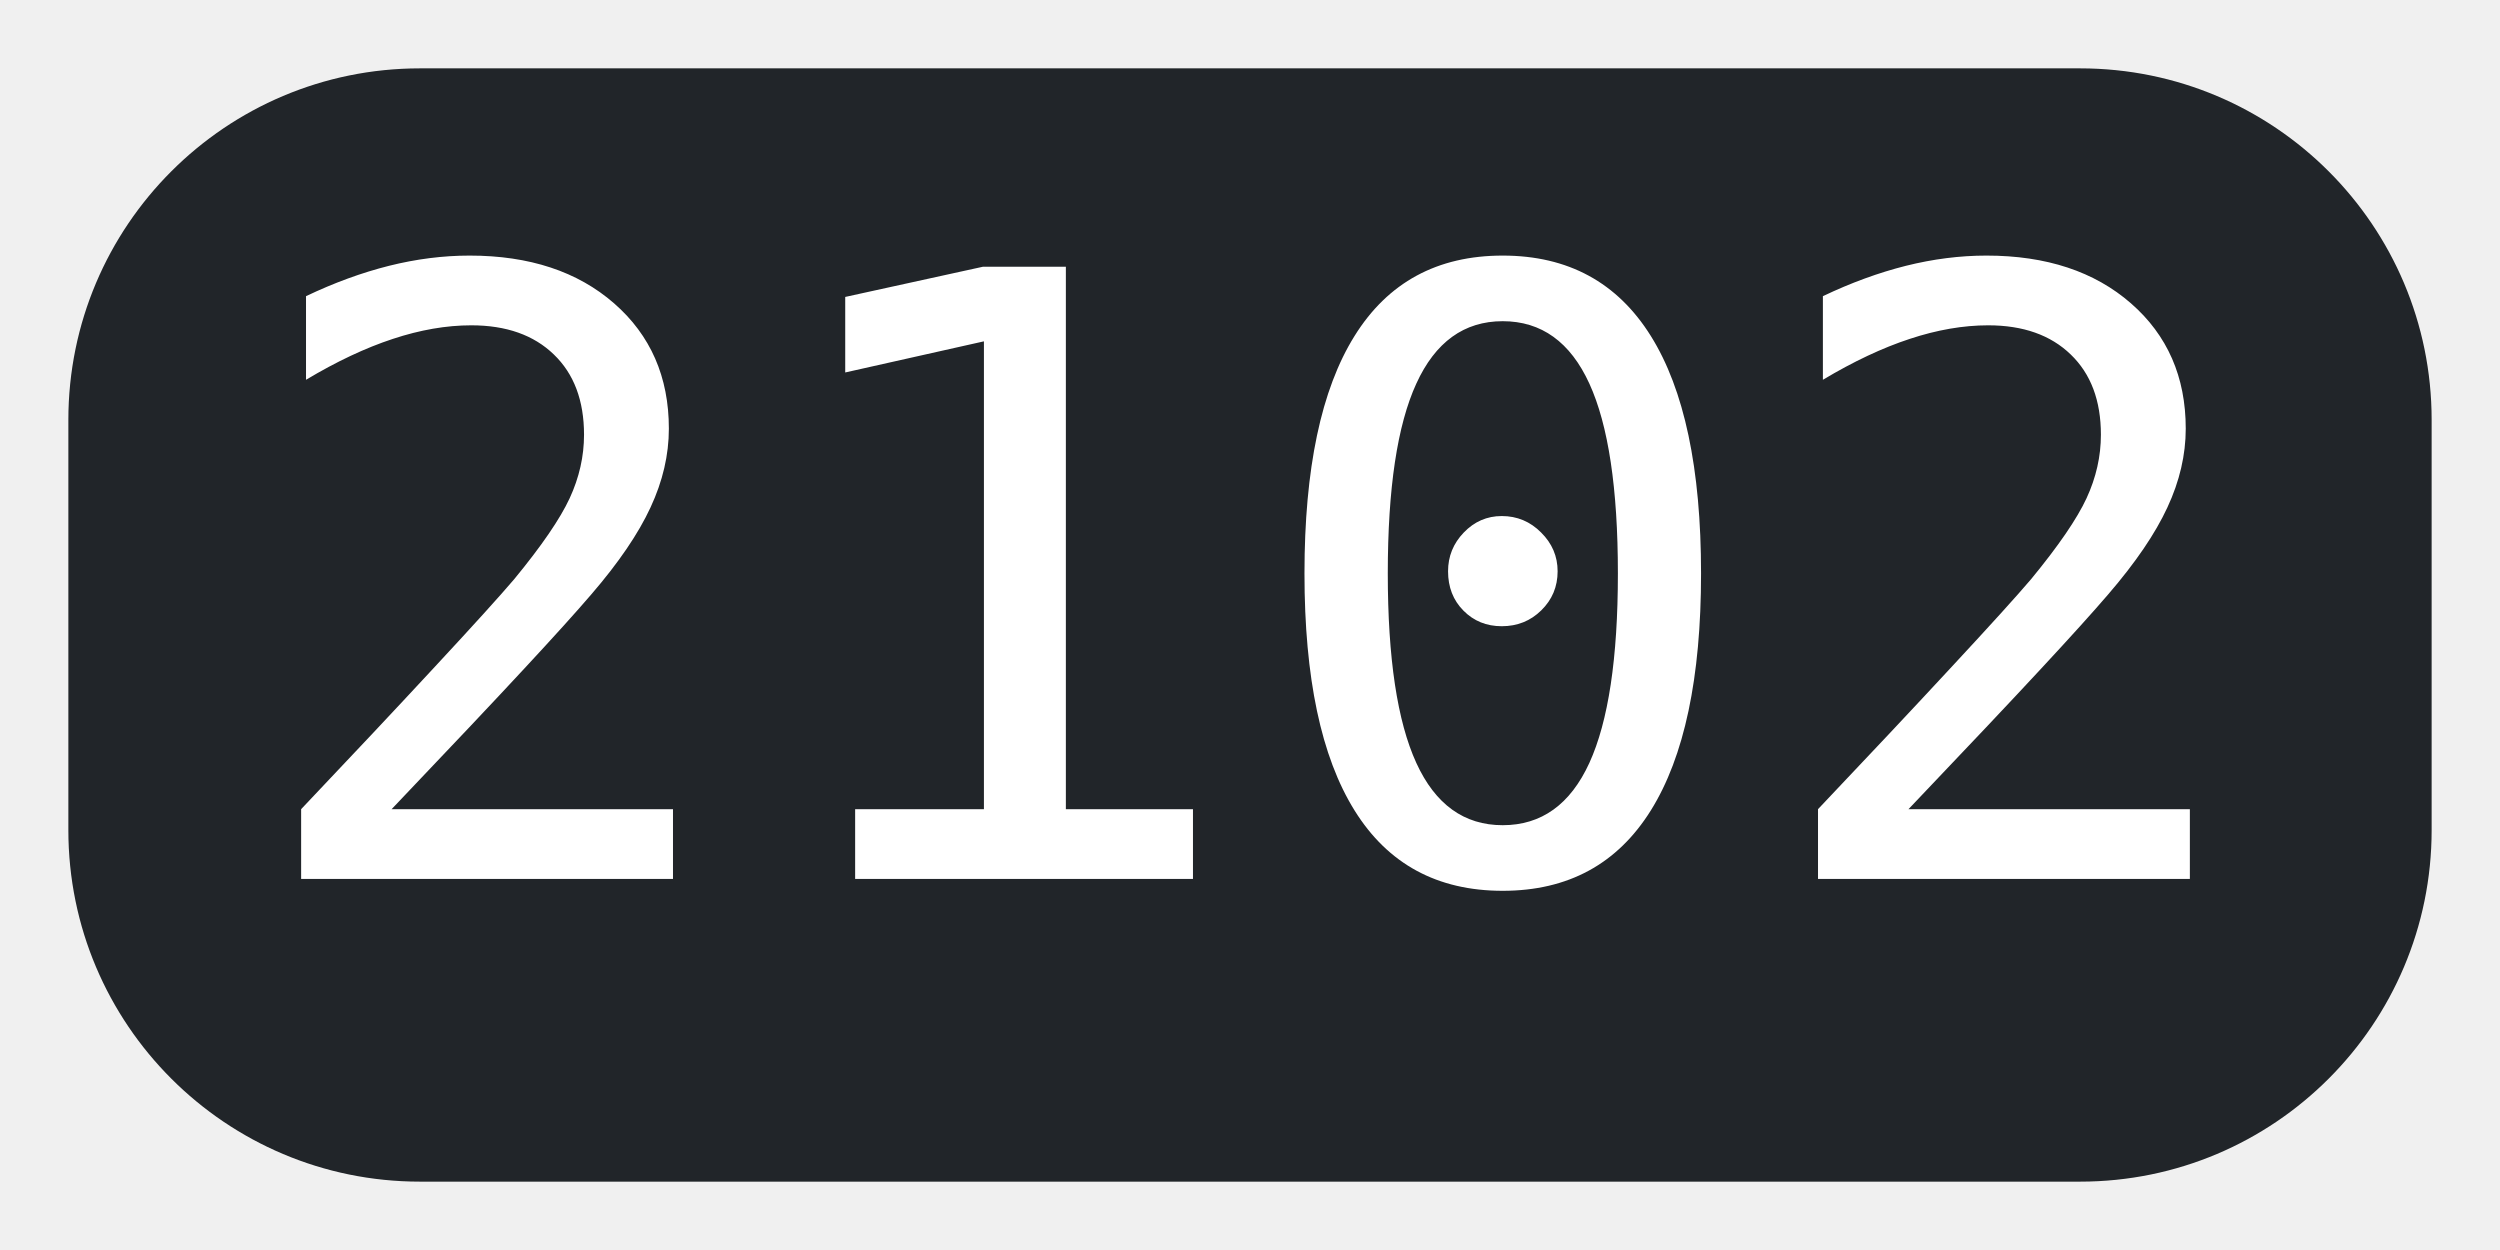
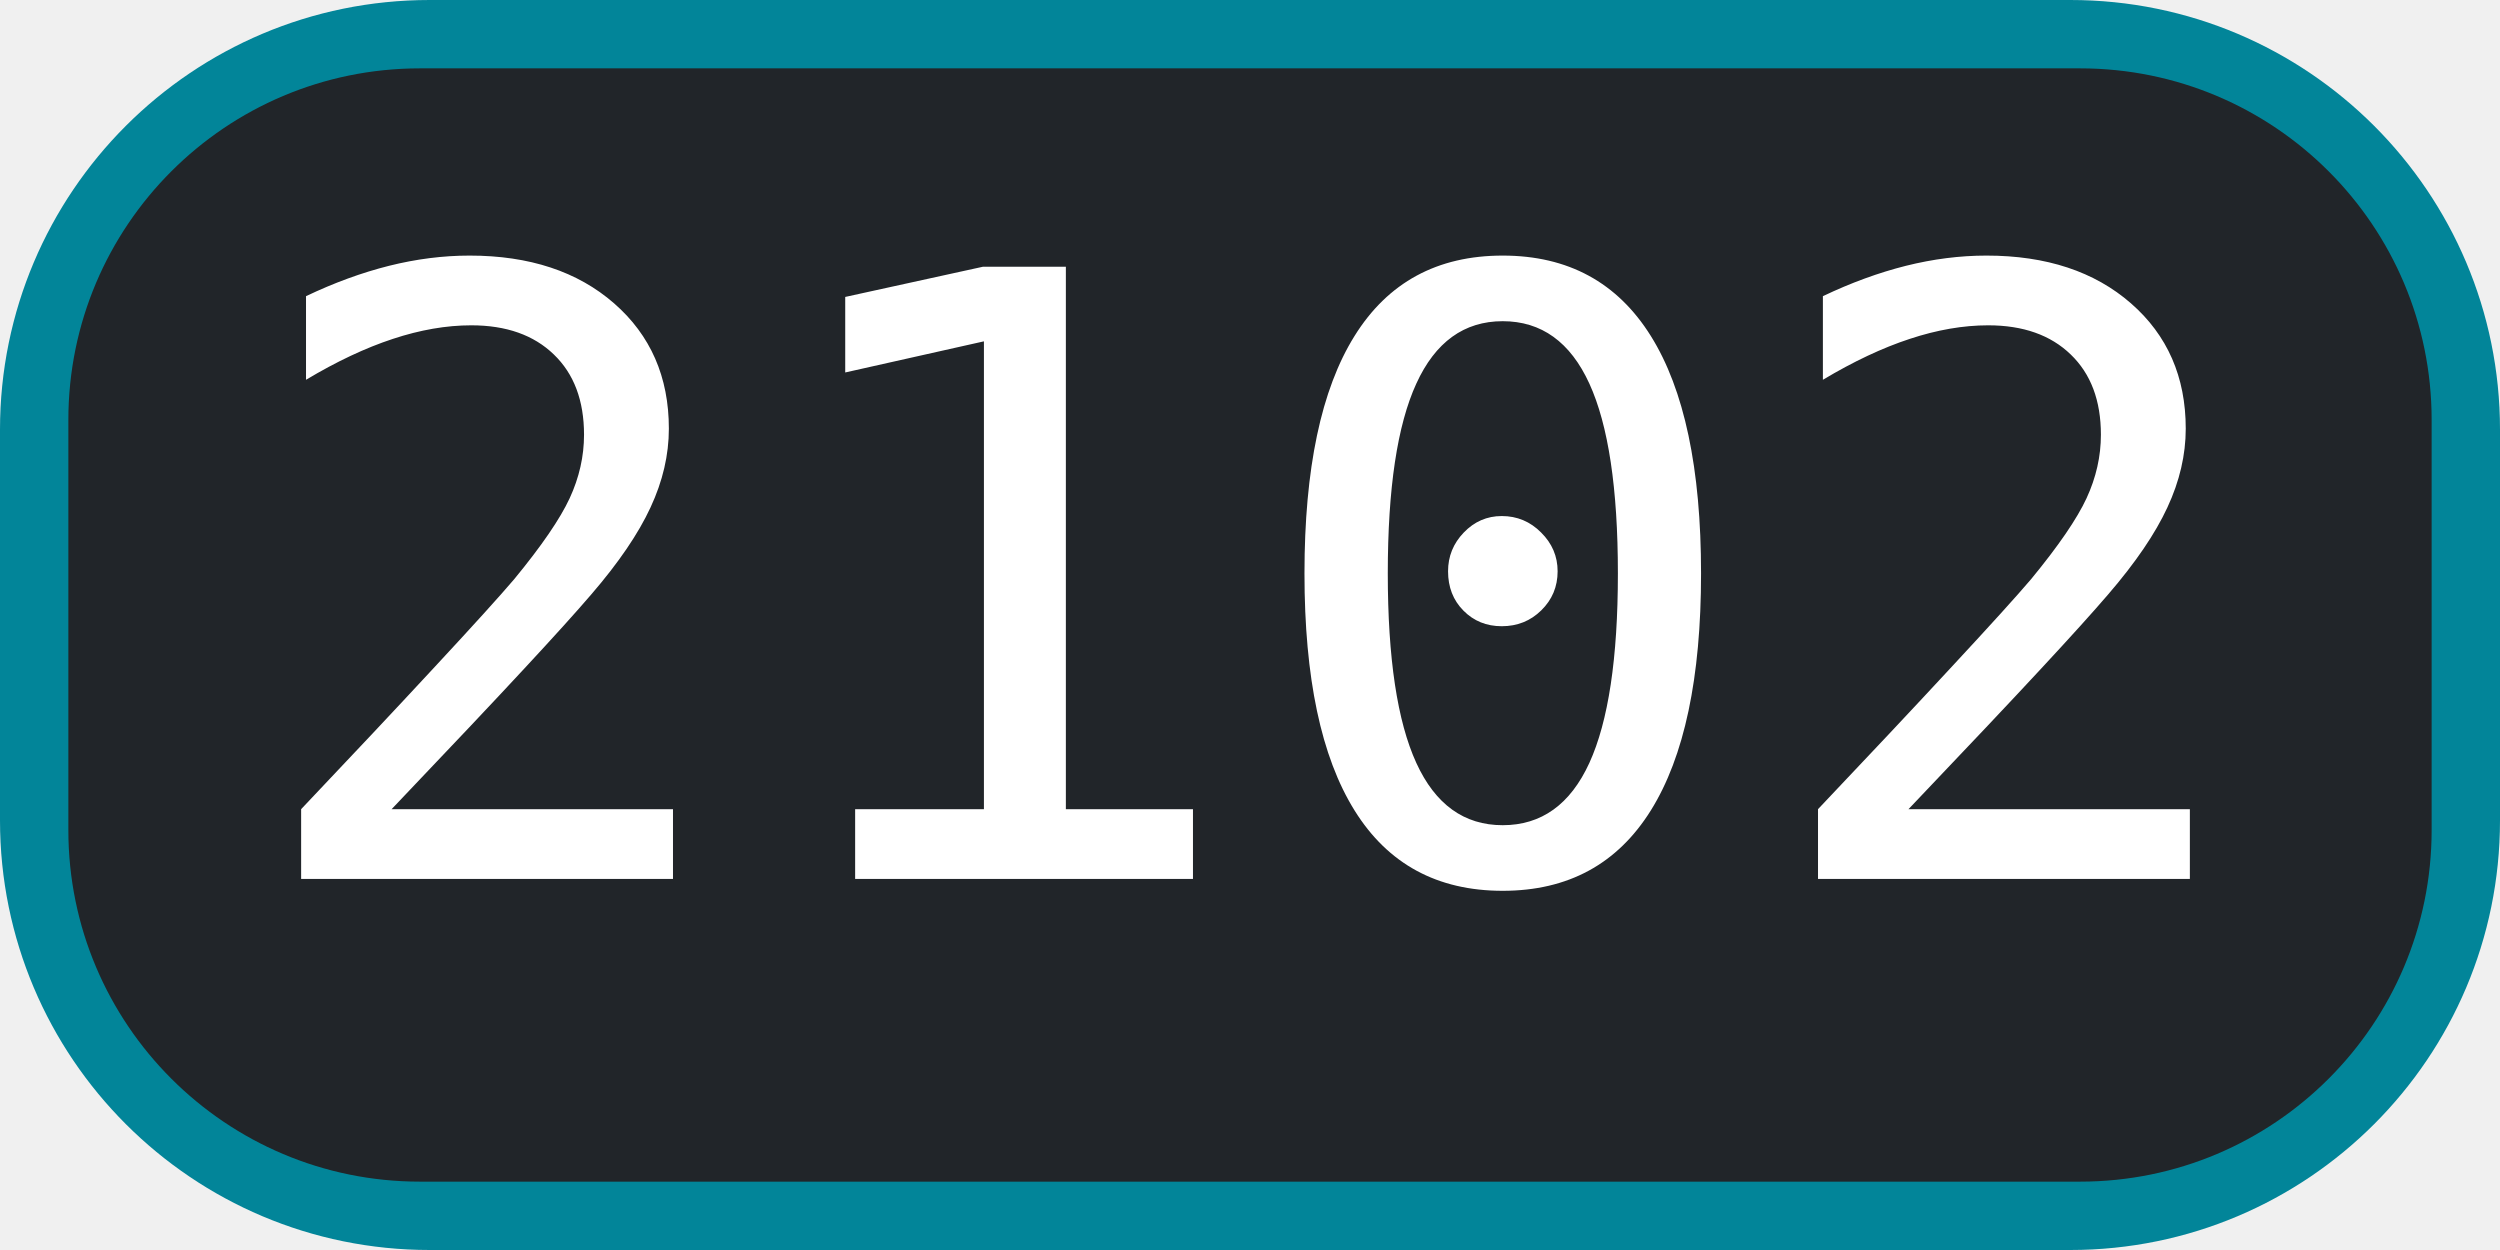
<svg xmlns="http://www.w3.org/2000/svg" width="256" height="128" viewBox="0 0 256 128" fill="none">
-   <rect x="0" width="256" height="128" rx="44" fill="undefined" />
+   <rect x="0" width="256" height="128" rx="44" fill="#028599" />
  <rect x="7" y="7" width="242" height="114" rx="36" fill="#212529" />
  <text x="128" y="90" fill="#fff" font-family="monospace" font-size="86px" text-anchor="middle">2102</text>
</svg>
